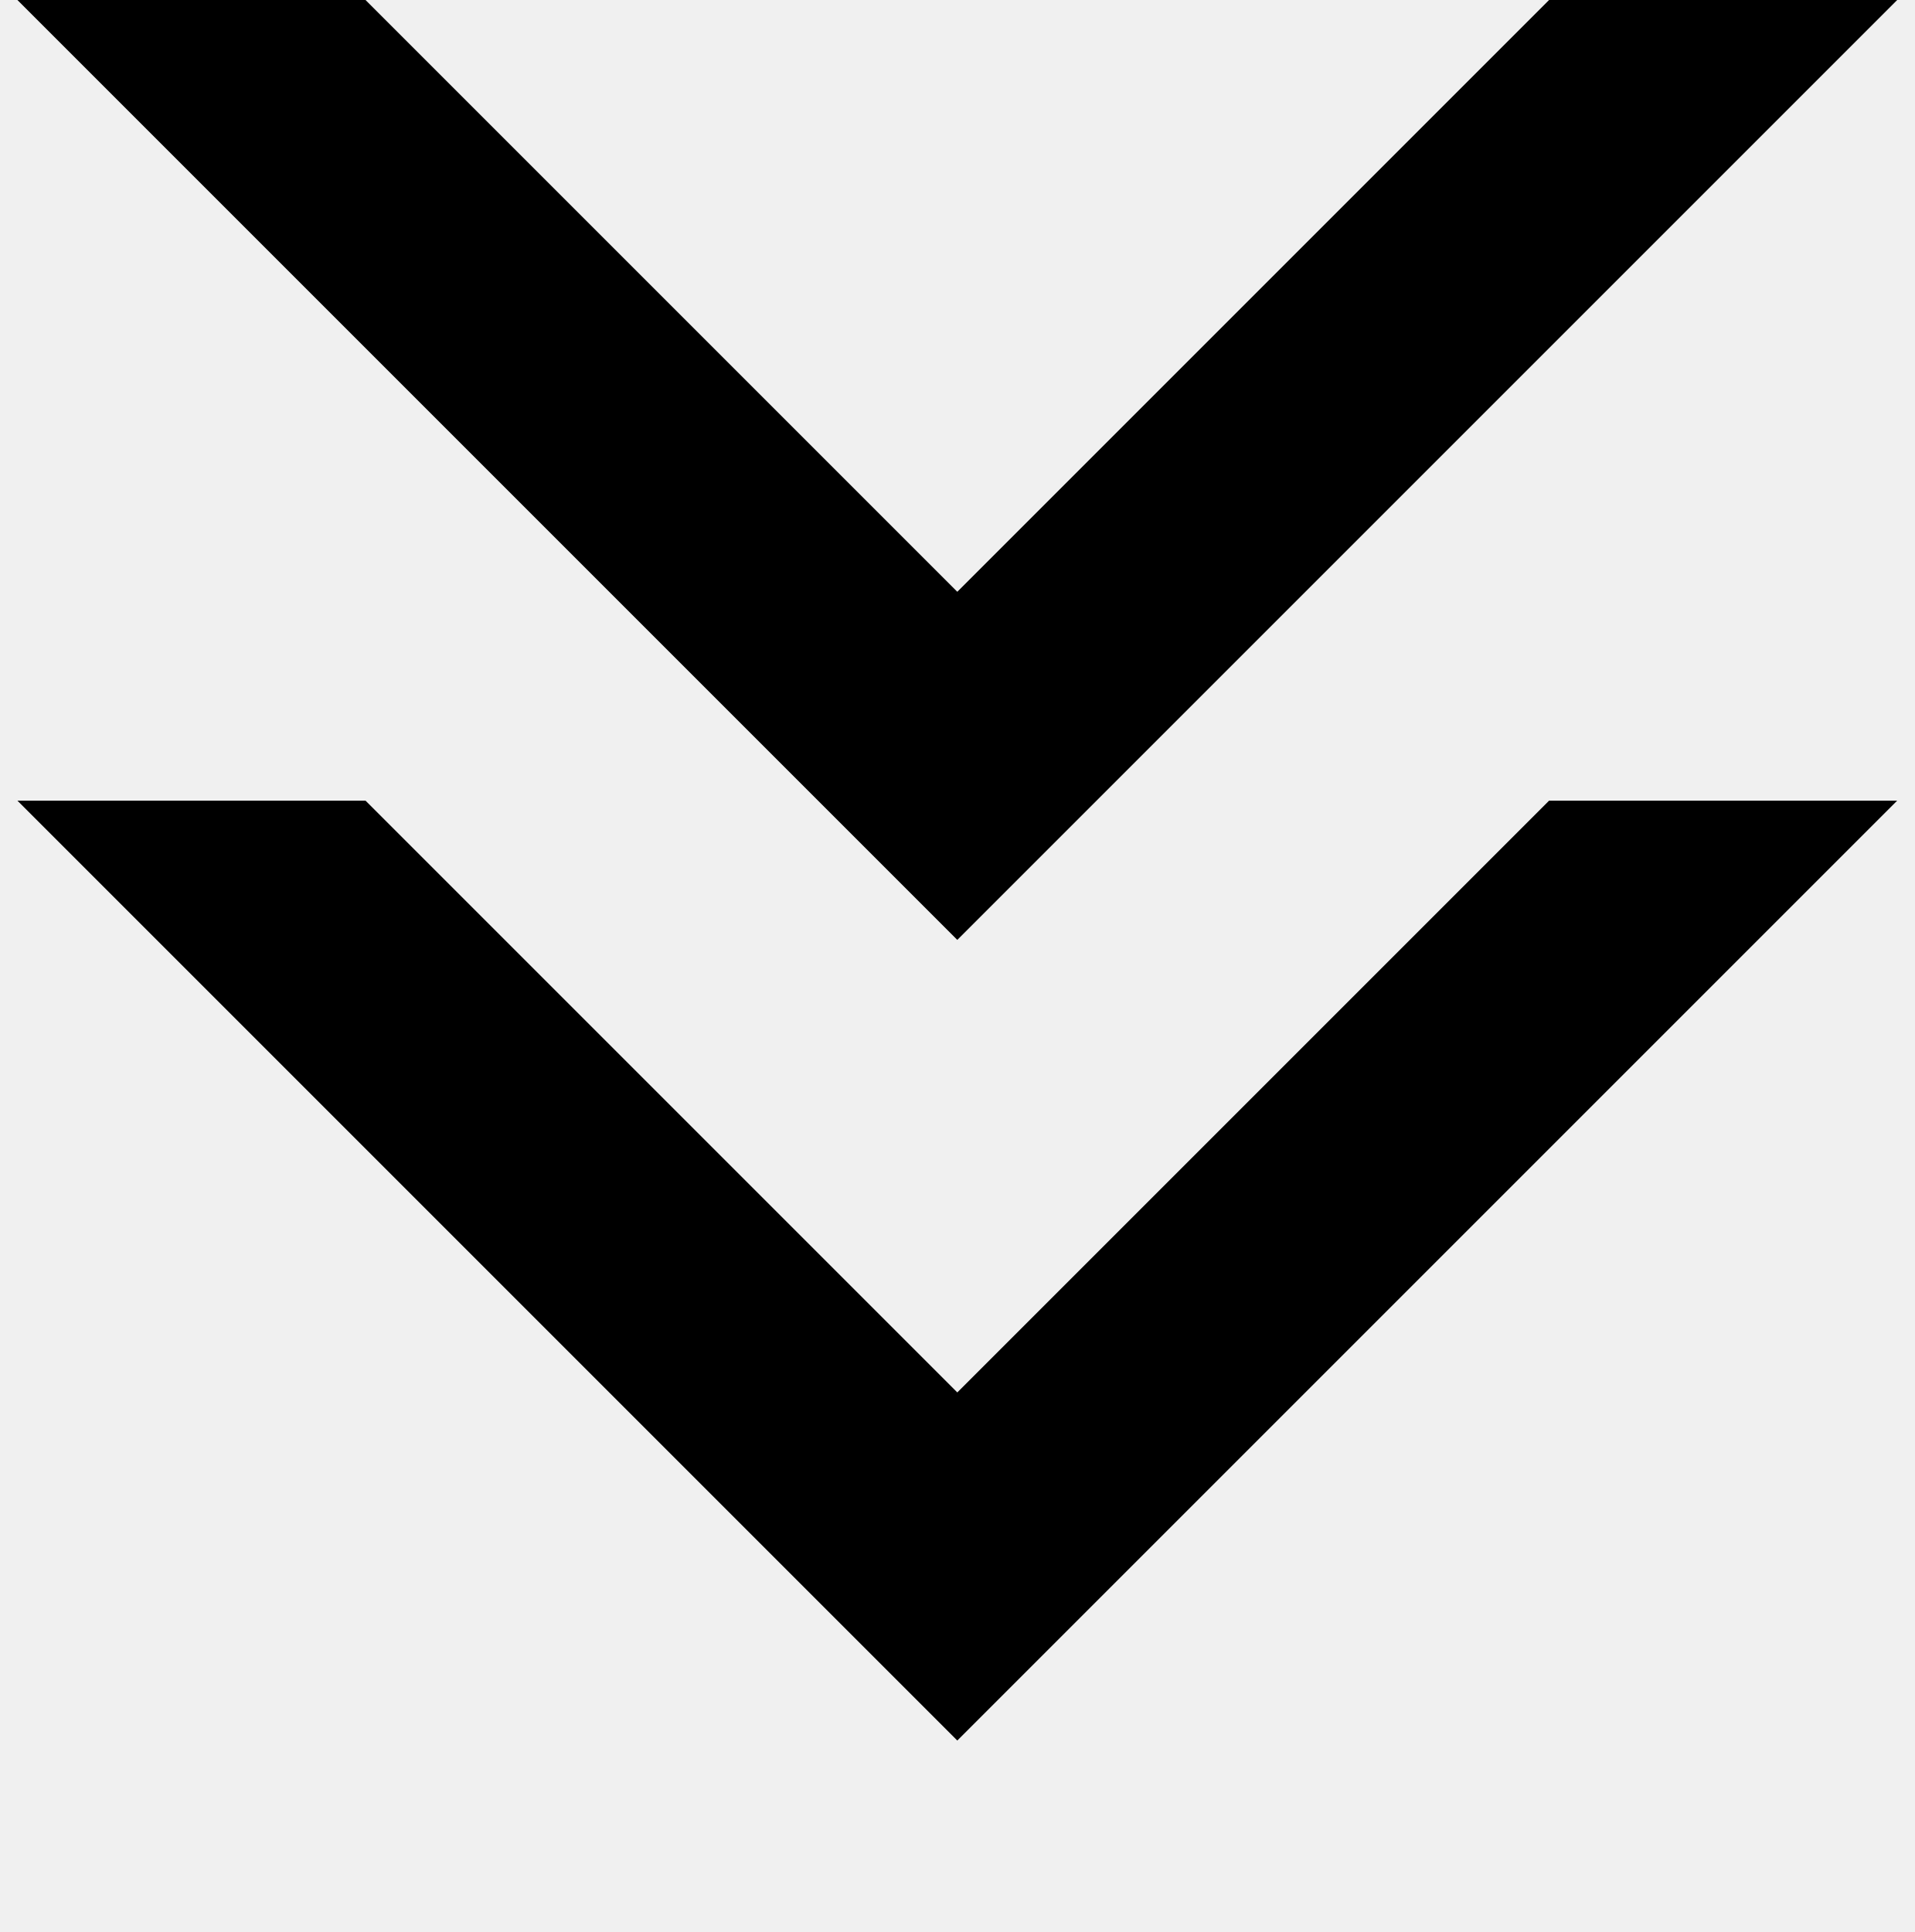
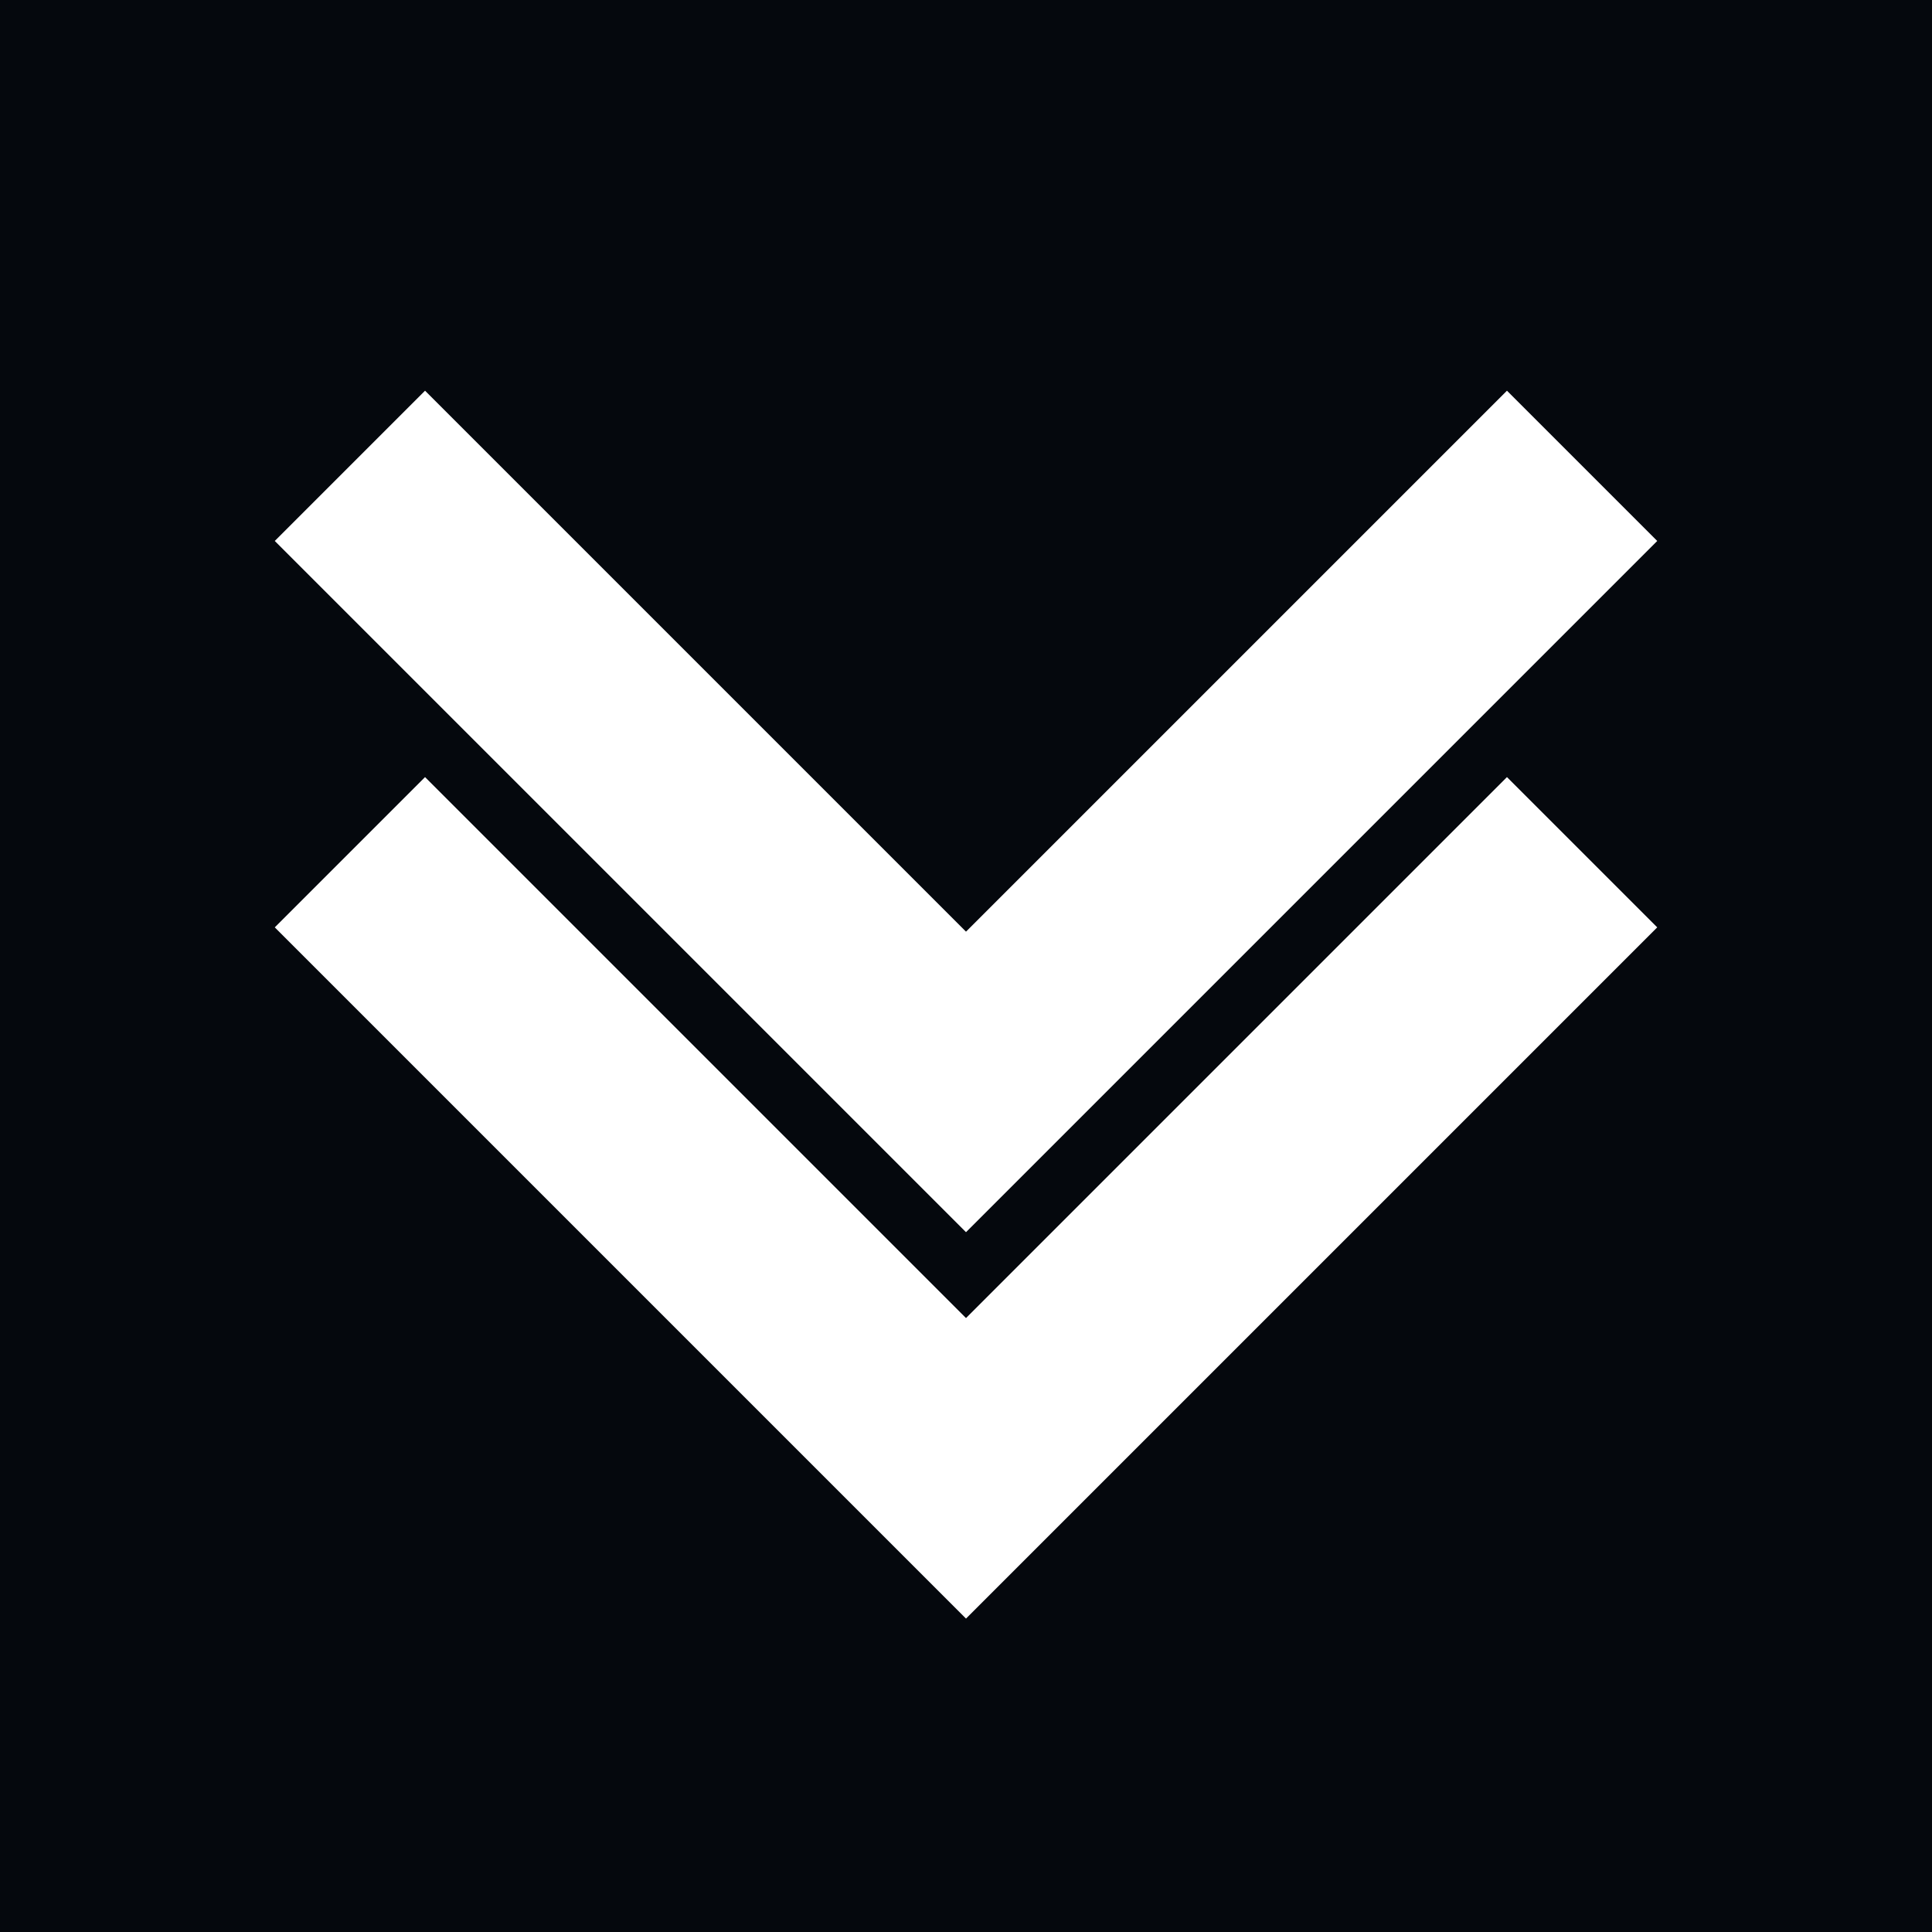
- <svg xmlns="http://www.w3.org/2000/svg" viewBox="0 0 110 111" fill="none" role="img" aria-label="Mach Industries">
-   <path d="M1 0 L21 0 L55 34 L89 0 L109 0 L55 54 Z" fill="currentColor" />
-   <path d="M1 46 L21 46 L55 80 L89 46 L109 46 L55 100 Z" fill="currentColor" />
+ <svg xmlns="http://www.w3.org/2000/svg" viewBox="0 0 100 100" role="img" aria-label="Mach Industries">
+   <rect width="100" height="100" fill="#05080d" />
+   <path fill="none" stroke="#ffffff" stroke-width="11" stroke-linecap="square" stroke-linejoin="miter" d="M22 28 L50 56 L78 28" />
+   <path fill="none" stroke="#ffffff" stroke-width="11" stroke-linecap="square" stroke-linejoin="miter" d="M22 48 L50 76 L78 48" />
</svg>
